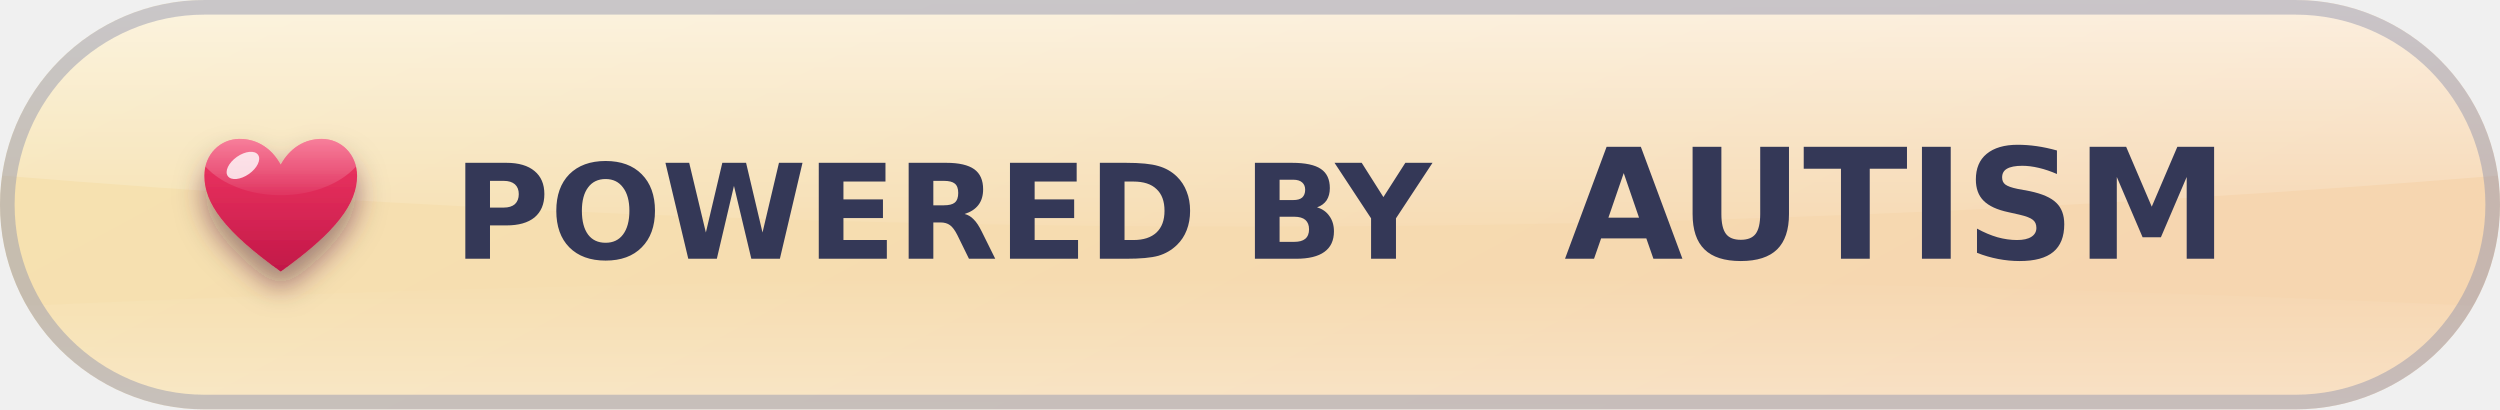
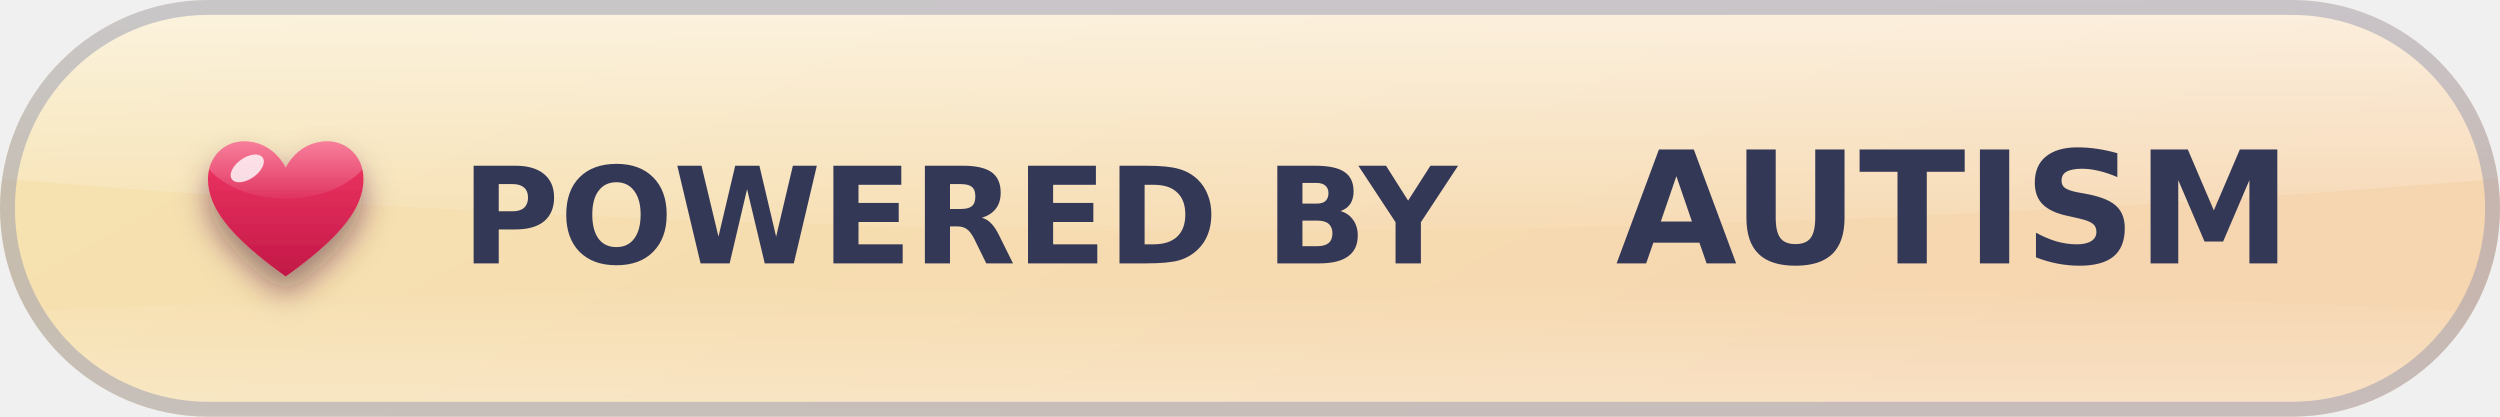
- <svg xmlns="http://www.w3.org/2000/svg" width="171" height="28" viewBox="0 0 171 28" role="img" aria-label="Powered by autism" xml:lang="en">
+ <svg xmlns="http://www.w3.org/2000/svg" width="168" height="28" viewBox="0 0 168 28" role="img" aria-label="Powered by autism" xml:lang="en">
  <defs>
    <linearGradient id="holo" x1="0" y1="0" x2="1" y2="0.3">
      <stop offset="0" stop-color="#f7e0a0" stop-opacity="0.8">
        <animate attributeName="stop-color" dur="15s" repeatCount="indefinite" keyTimes="0;0.2;0.4;0.6;0.8;1" values="#f7e0a0;#f8cfa0;#f4b9aa;#efbfd0;#d6c6ee;#f7e0a0" />
      </stop>
      <stop offset="1" stop-color="#f8cfa0" stop-opacity="0.8">
        <animate attributeName="stop-color" dur="15s" repeatCount="indefinite" keyTimes="0;0.2;0.4;0.6;0.8;1" values="#f8cfa0;#f4b9aa;#efbfd0;#d6c6ee;#f7e0a0;#f8cfa0" />
      </stop>
    </linearGradient>
    <linearGradient id="sheen" x1="0" y1="0" x2="1" y2="0">
      <stop offset="0" stop-color="#fff" stop-opacity="0" />
      <stop offset="0.5" stop-color="#fff" stop-opacity="0.5" />
      <stop offset="1" stop-color="#fff" stop-opacity="0" />
    </linearGradient>
    <linearGradient id="bgloss" x1="0" y1="0" x2="0" y2="1">
      <stop offset="0" stop-color="#fff" stop-opacity="0.6" />
      <stop offset="1" stop-color="#fff" stop-opacity="0.06" />
    </linearGradient>
    <linearGradient id="bglow" x1="0" y1="0" x2="0" y2="1">
      <stop offset="0" stop-color="#fff" stop-opacity="0" />
      <stop offset="1" stop-color="#fff" stop-opacity="0.28" />
    </linearGradient>
    <linearGradient id="hfill" x1="0" y1="0" x2="0" y2="1">
      <stop offset="0" stop-color="#f23864" />
      <stop offset="1" stop-color="#c21848" />
    </linearGradient>
    <linearGradient id="hgloss" x1="0" y1="0" x2="0" y2="1">
      <stop offset="0" stop-color="#fff" stop-opacity="0.7" />
      <stop offset="1" stop-color="#fff" stop-opacity="0.05" />
    </linearGradient>
    <filter id="hshadow" x="-50%" y="-50%" width="200%" height="220%" color-interpolation-filters="sRGB">
      <feDropShadow dx="0" dy="2.2" stdDeviation="1.8" flood-color="#4d1837" flood-opacity="0.5" />
    </filter>
    <path id="heart" d="M12 20.5C5 15.5 2.5 12 2.5 8.6C2.5 5.9 4.5 4 6.9 4C9.1 4 10.9 5.2 12 7.2C13.1 5.2 14.9 4 17.1 4C19.5 4 21.5 5.9 21.5 8.6C21.5 12 19 15.5 12 20.5Z" />
    <clipPath id="hclip">
      <use href="#heart" />
    </clipPath>
    <clipPath id="round">
-       <rect width="171" height="28" rx="14" />
+       <rect width="168" height="28" rx="14" />
    </clipPath>
  </defs>
  <g clip-path="url(#round)">
-     <rect width="171" height="28" fill="url(#holo)" />
-     <path d="M0 0H171V12Q85.5 19 0 12Z" fill="url(#bgloss)" />
-     <path d="M0 21Q85.5 17 171 21V28H0Z" fill="url(#bglow)" />
+     <rect width="168" height="28" fill="url(#holo)" />
+     <path d="M0 0H168V12Q84 19 0 12Z" fill="url(#bgloss)" />
+     <path d="M0 21Q84 17 168 21V28H0Z" fill="url(#bglow)" />
    <rect x="-60" y="0" width="50" height="28" fill="url(#sheen)" transform="skewX(-20)">
-       <animate attributeName="x" from="-60" to="227" dur="4s" repeatCount="indefinite" />
+       <animate attributeName="x" from="-60" to="224" dur="4s" repeatCount="indefinite" />
    </rect>
  </g>
-   <rect x="0.5" y="0.5" width="170" height="27" rx="13.5" fill="none" stroke="#8c91ad" stroke-opacity="0.45" />
+   <rect x="0.5" y="0.5" width="167" height="27" rx="13.5" fill="none" stroke="#8c91ad" stroke-opacity="0.45" />
  <g transform="translate(12.6 7.3) scale(0.55)">
    <use href="#heart" fill="url(#hfill)" filter="url(#hshadow)" />
    <g clip-path="url(#hclip)">
      <ellipse cx="12" cy="3.5" rx="11" ry="7.5" fill="url(#hgloss)" />
      <ellipse cx="7.3" cy="7.3" rx="2.3" ry="1.3" fill="#fff" fill-opacity="0.8" transform="rotate(-35 7.3 7.3)" />
    </g>
  </g>
  <g font-family="Verdana,DejaVu Sans,sans-serif" font-weight="bold" fill="#343857">
    <text x="31" y="17.7" font-size="9" textLength="70" lengthAdjust="spacing">POWERED BY</text>
-     <text x="107" y="17.7" font-size="10.5" font-weight="bold">AUTISM</text>
+     <text x="154" y="17.7" font-size="10.5" font-weight="bold" text-anchor="end">AUTISM</text>
  </g>
</svg>
